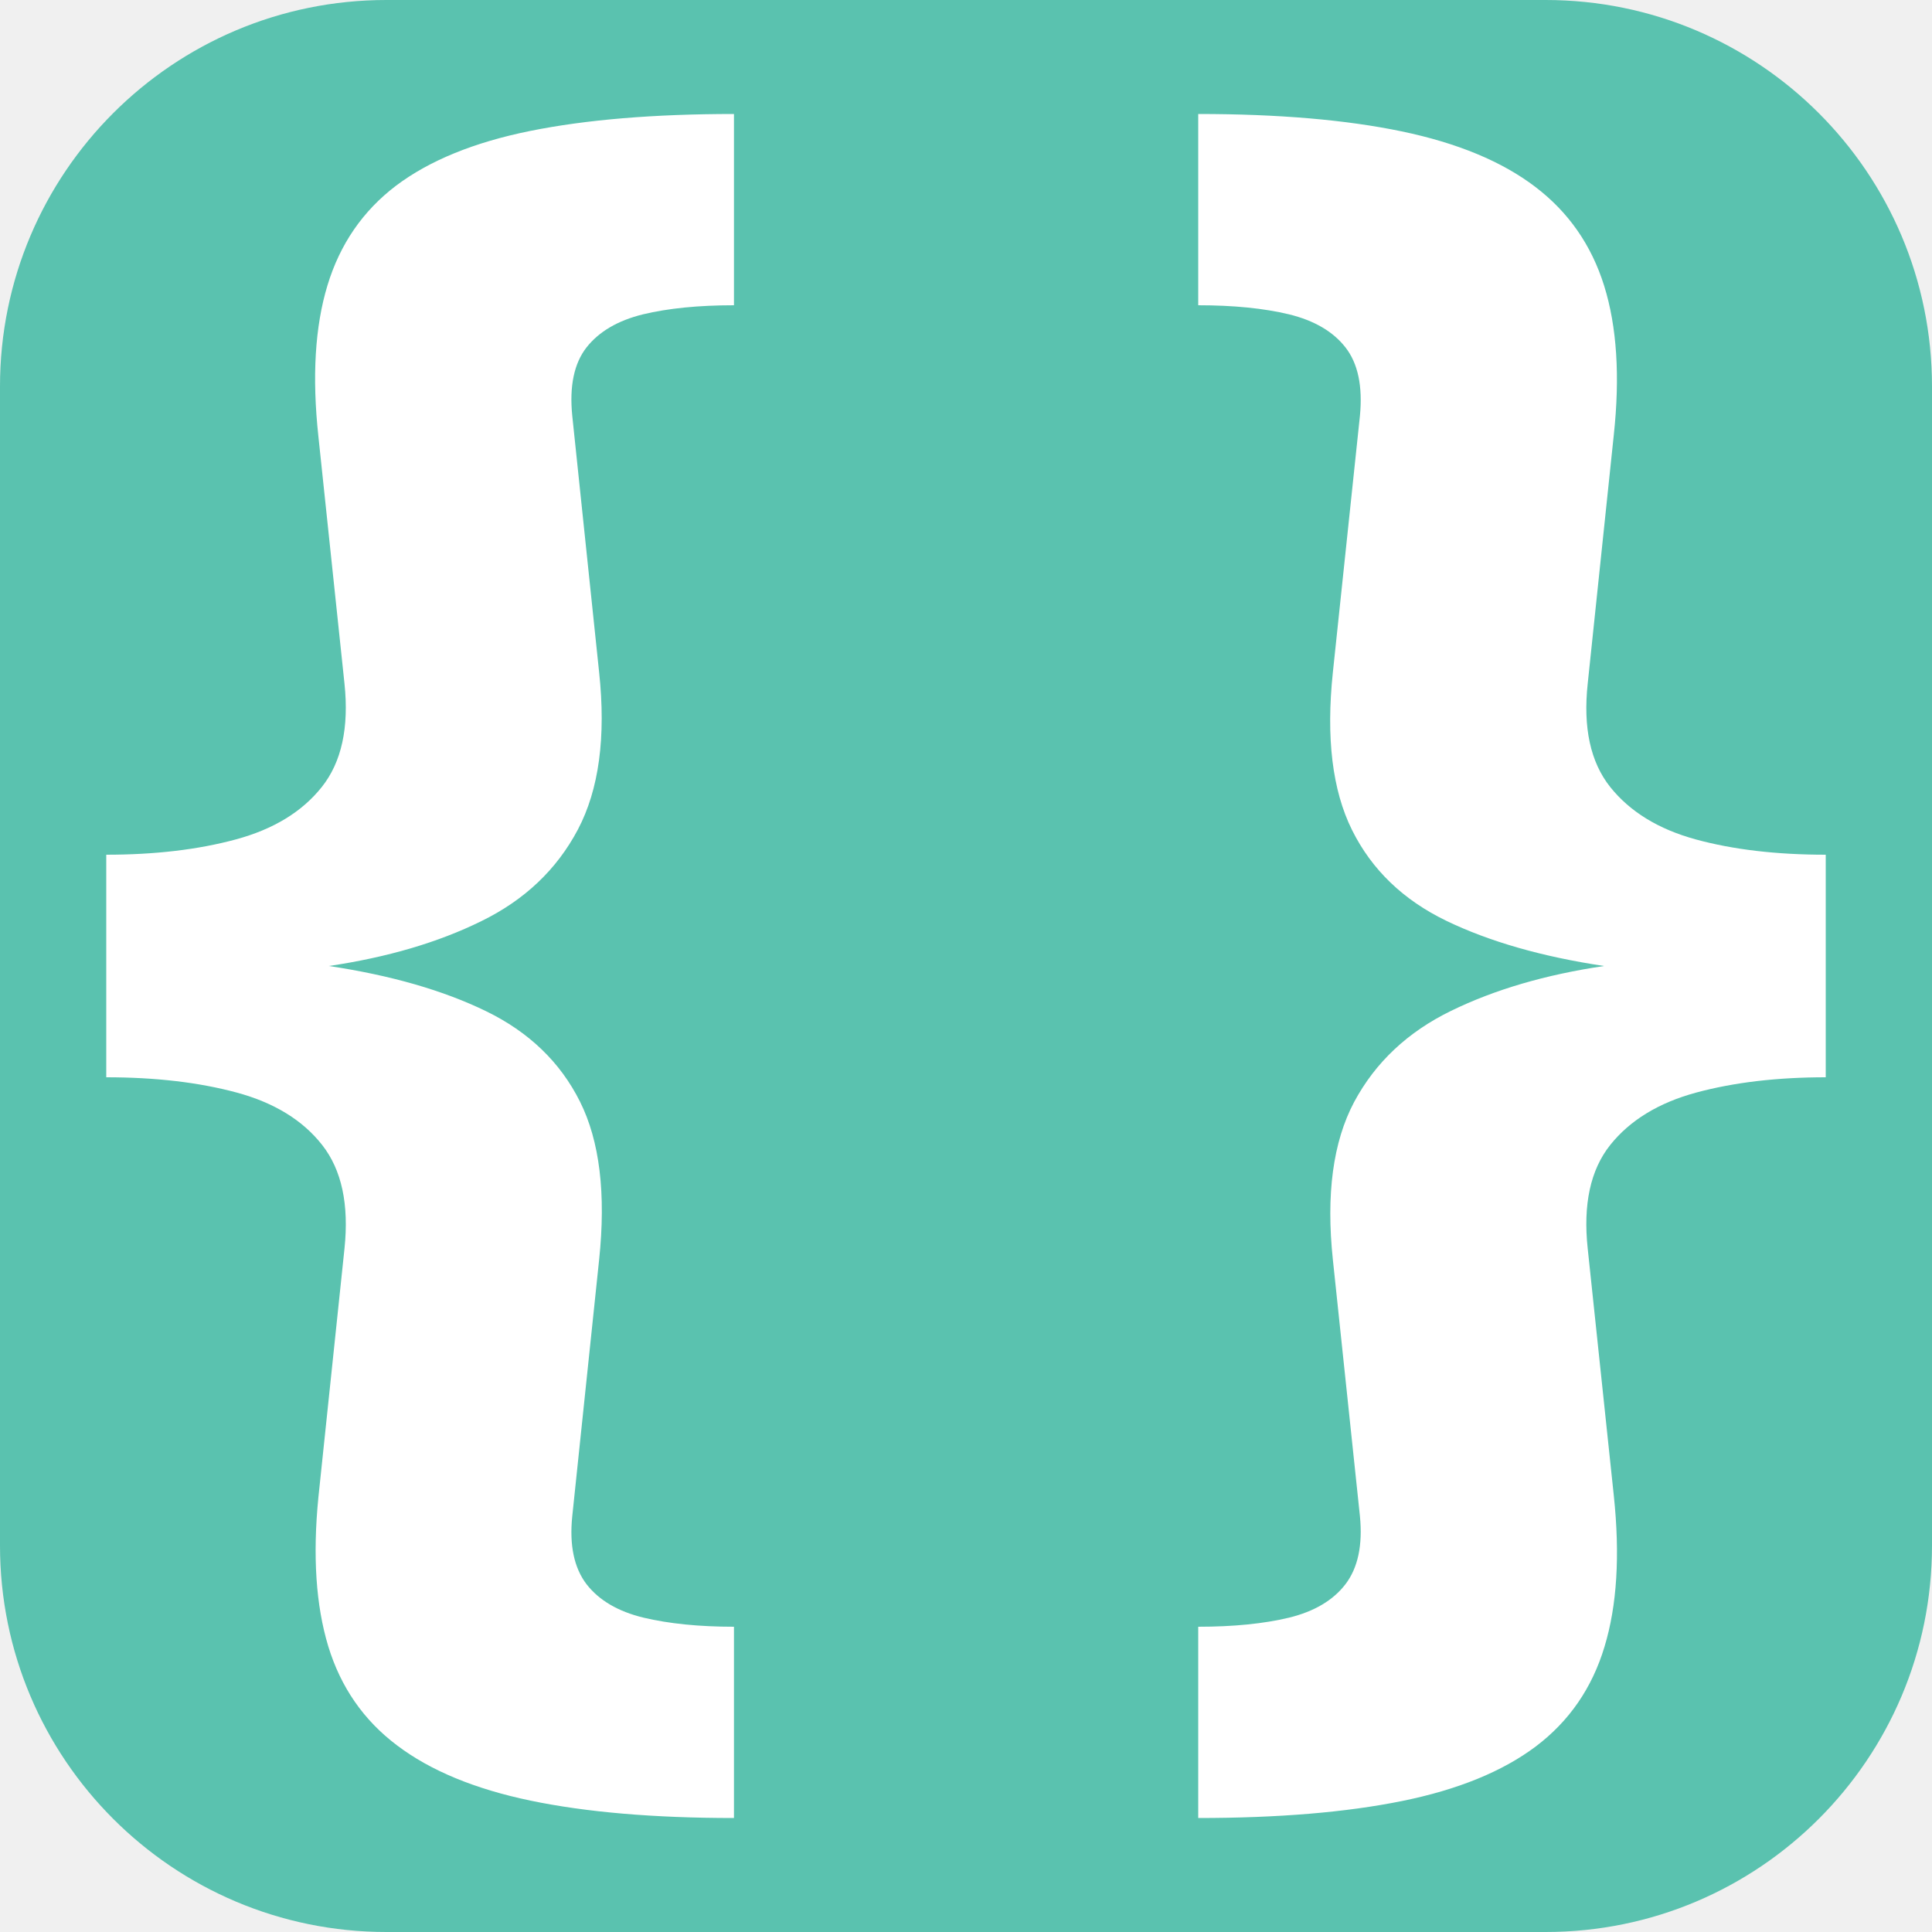
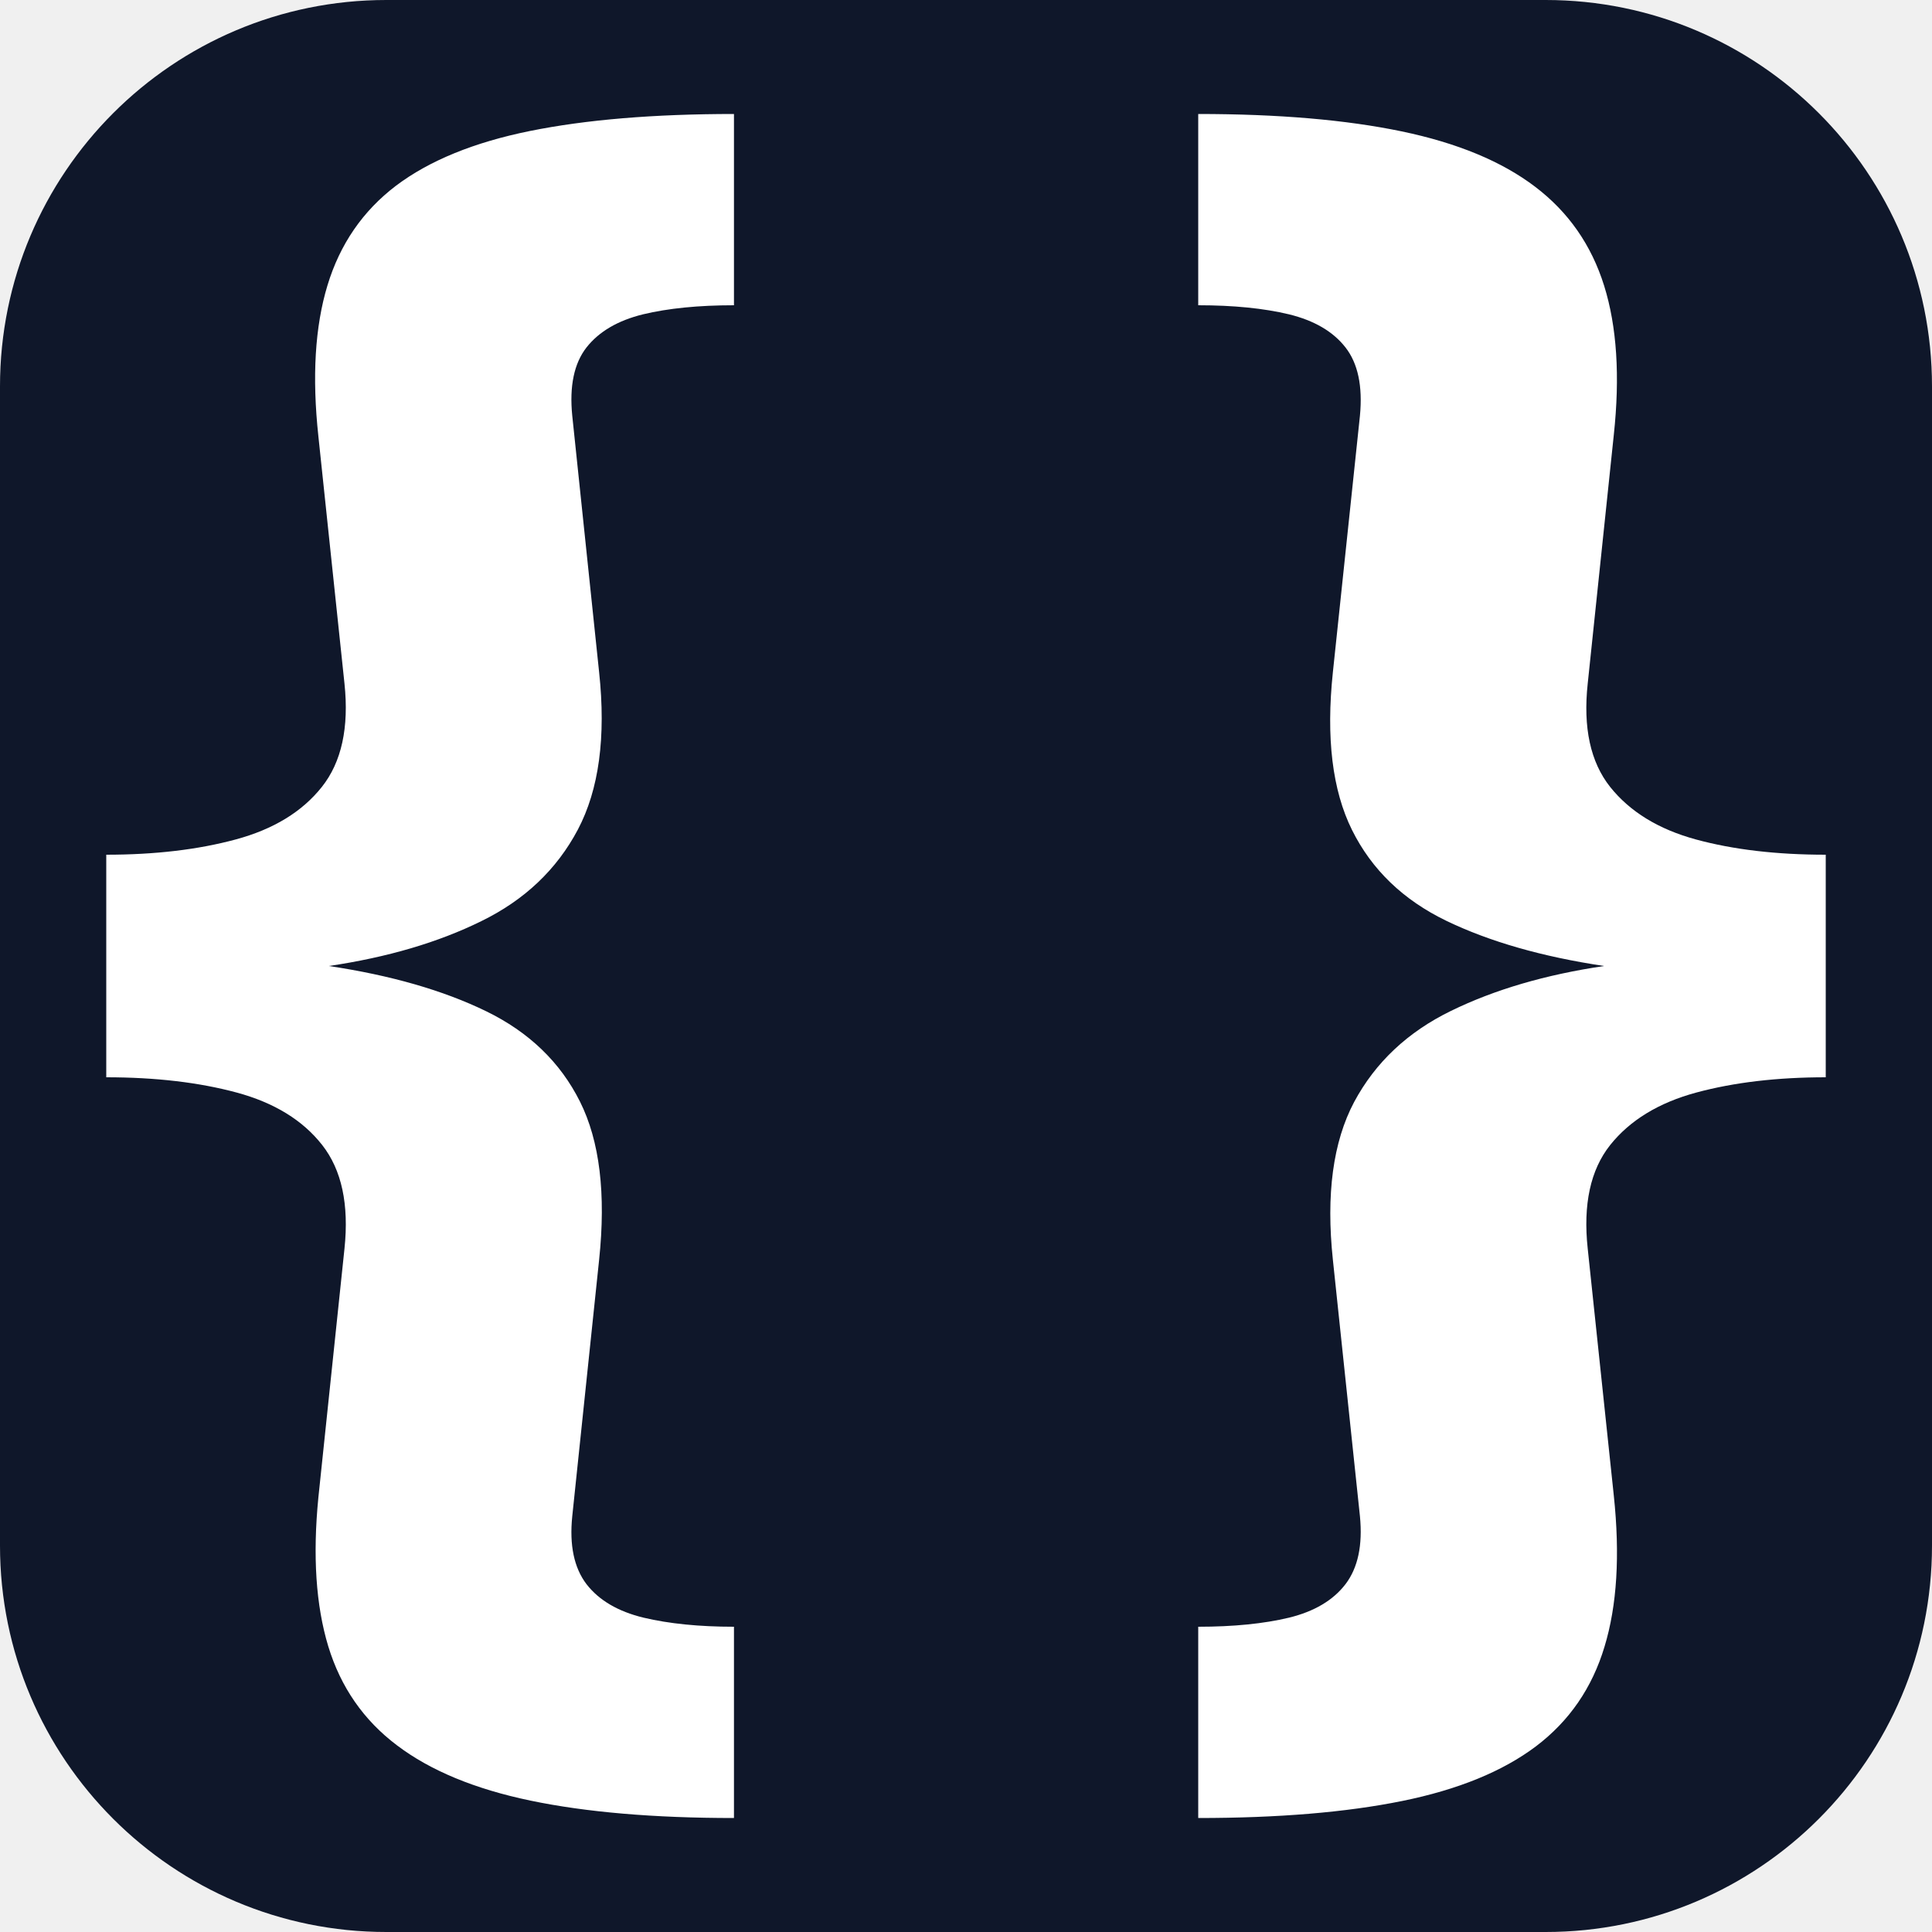
<svg xmlns="http://www.w3.org/2000/svg" width="256" height="256" viewBox="0 0 100 100">
-   <rect width="100" height="100" rx="20" fill="#5ac2af" />
+   <rect width="100" height="100" rx="20" fill="#0f172a" />
  <path d="M37.99 5.90L37.99 5.90L37.99 15.80Q35.24 15.80 33.28 16.27Q31.33 16.75 30.36 17.98Q29.39 19.22 29.62 21.52L29.62 21.52L31.01 34.79Q31.55 39.83 29.91 42.94Q28.27 46.04 24.91 47.68Q21.56 49.33 17.02 50L17.02 50Q21.83 50.72 25.16 52.34Q28.49 53.96 30.02 57.02Q31.55 60.08 31.01 65.21L31.01 65.21L29.62 78.48Q29.39 80.73 30.36 82.00Q31.33 83.25 33.31 83.73Q35.29 84.20 37.99 84.20L37.99 84.20L37.99 94.10Q31.78 94.10 27.46 93.20Q23.14 92.30 20.55 90.34Q17.96 88.39 16.99 85.21Q16.03 82.04 16.48 77.50L16.48 77.50L17.83 64.63Q18.19 61.20 16.68 59.27Q15.17 57.34 12.25 56.55Q9.32 55.76 5.50 55.76L5.50 55.76L5.50 44.24Q9.28 44.24 12.20 43.45Q15.13 42.66 16.66 40.73Q18.19 38.80 17.83 35.38L17.83 35.38L16.48 22.59Q15.98 17.96 16.95 14.77Q17.92 11.57 20.50 9.61Q23.09 7.66 27.43 6.78Q31.78 5.90 37.99 5.90ZM62.02 15.80L62.02 5.90Q68.23 5.90 72.55 6.80Q76.87 7.70 79.45 9.66Q82.04 11.62 83.03 14.79Q84.02 17.96 83.53 22.51L83.53 22.51L82.18 35.38Q81.81 38.80 83.34 40.73Q84.88 42.66 87.78 43.45Q90.68 44.24 94.50 44.24L94.50 44.24L94.50 55.76Q90.73 55.76 87.80 56.55Q84.88 57.34 83.34 59.27Q81.81 61.20 82.18 64.63L82.18 64.63L83.53 77.41Q84.02 82.04 83.05 85.23Q82.09 88.43 79.50 90.39Q76.91 92.34 72.57 93.22Q68.23 94.10 62.02 94.10L62.02 94.10L62.02 84.20Q64.76 84.20 66.72 83.73Q68.68 83.25 69.64 82.00Q70.61 80.73 70.39 78.48L70.39 78.48L68.99 65.21Q68.45 60.13 70.09 57.04Q71.74 53.96 75.11 52.32Q78.49 50.67 83.03 50L83.03 50Q78.22 49.28 74.86 47.66Q71.51 46.04 69.98 42.96Q68.45 39.88 68.99 34.79L68.99 34.79L70.39 21.52Q70.61 19.22 69.64 17.98Q68.68 16.75 66.72 16.27Q64.76 15.80 62.02 15.80L62.02 15.80Z" fill="#fff" />
</svg>
